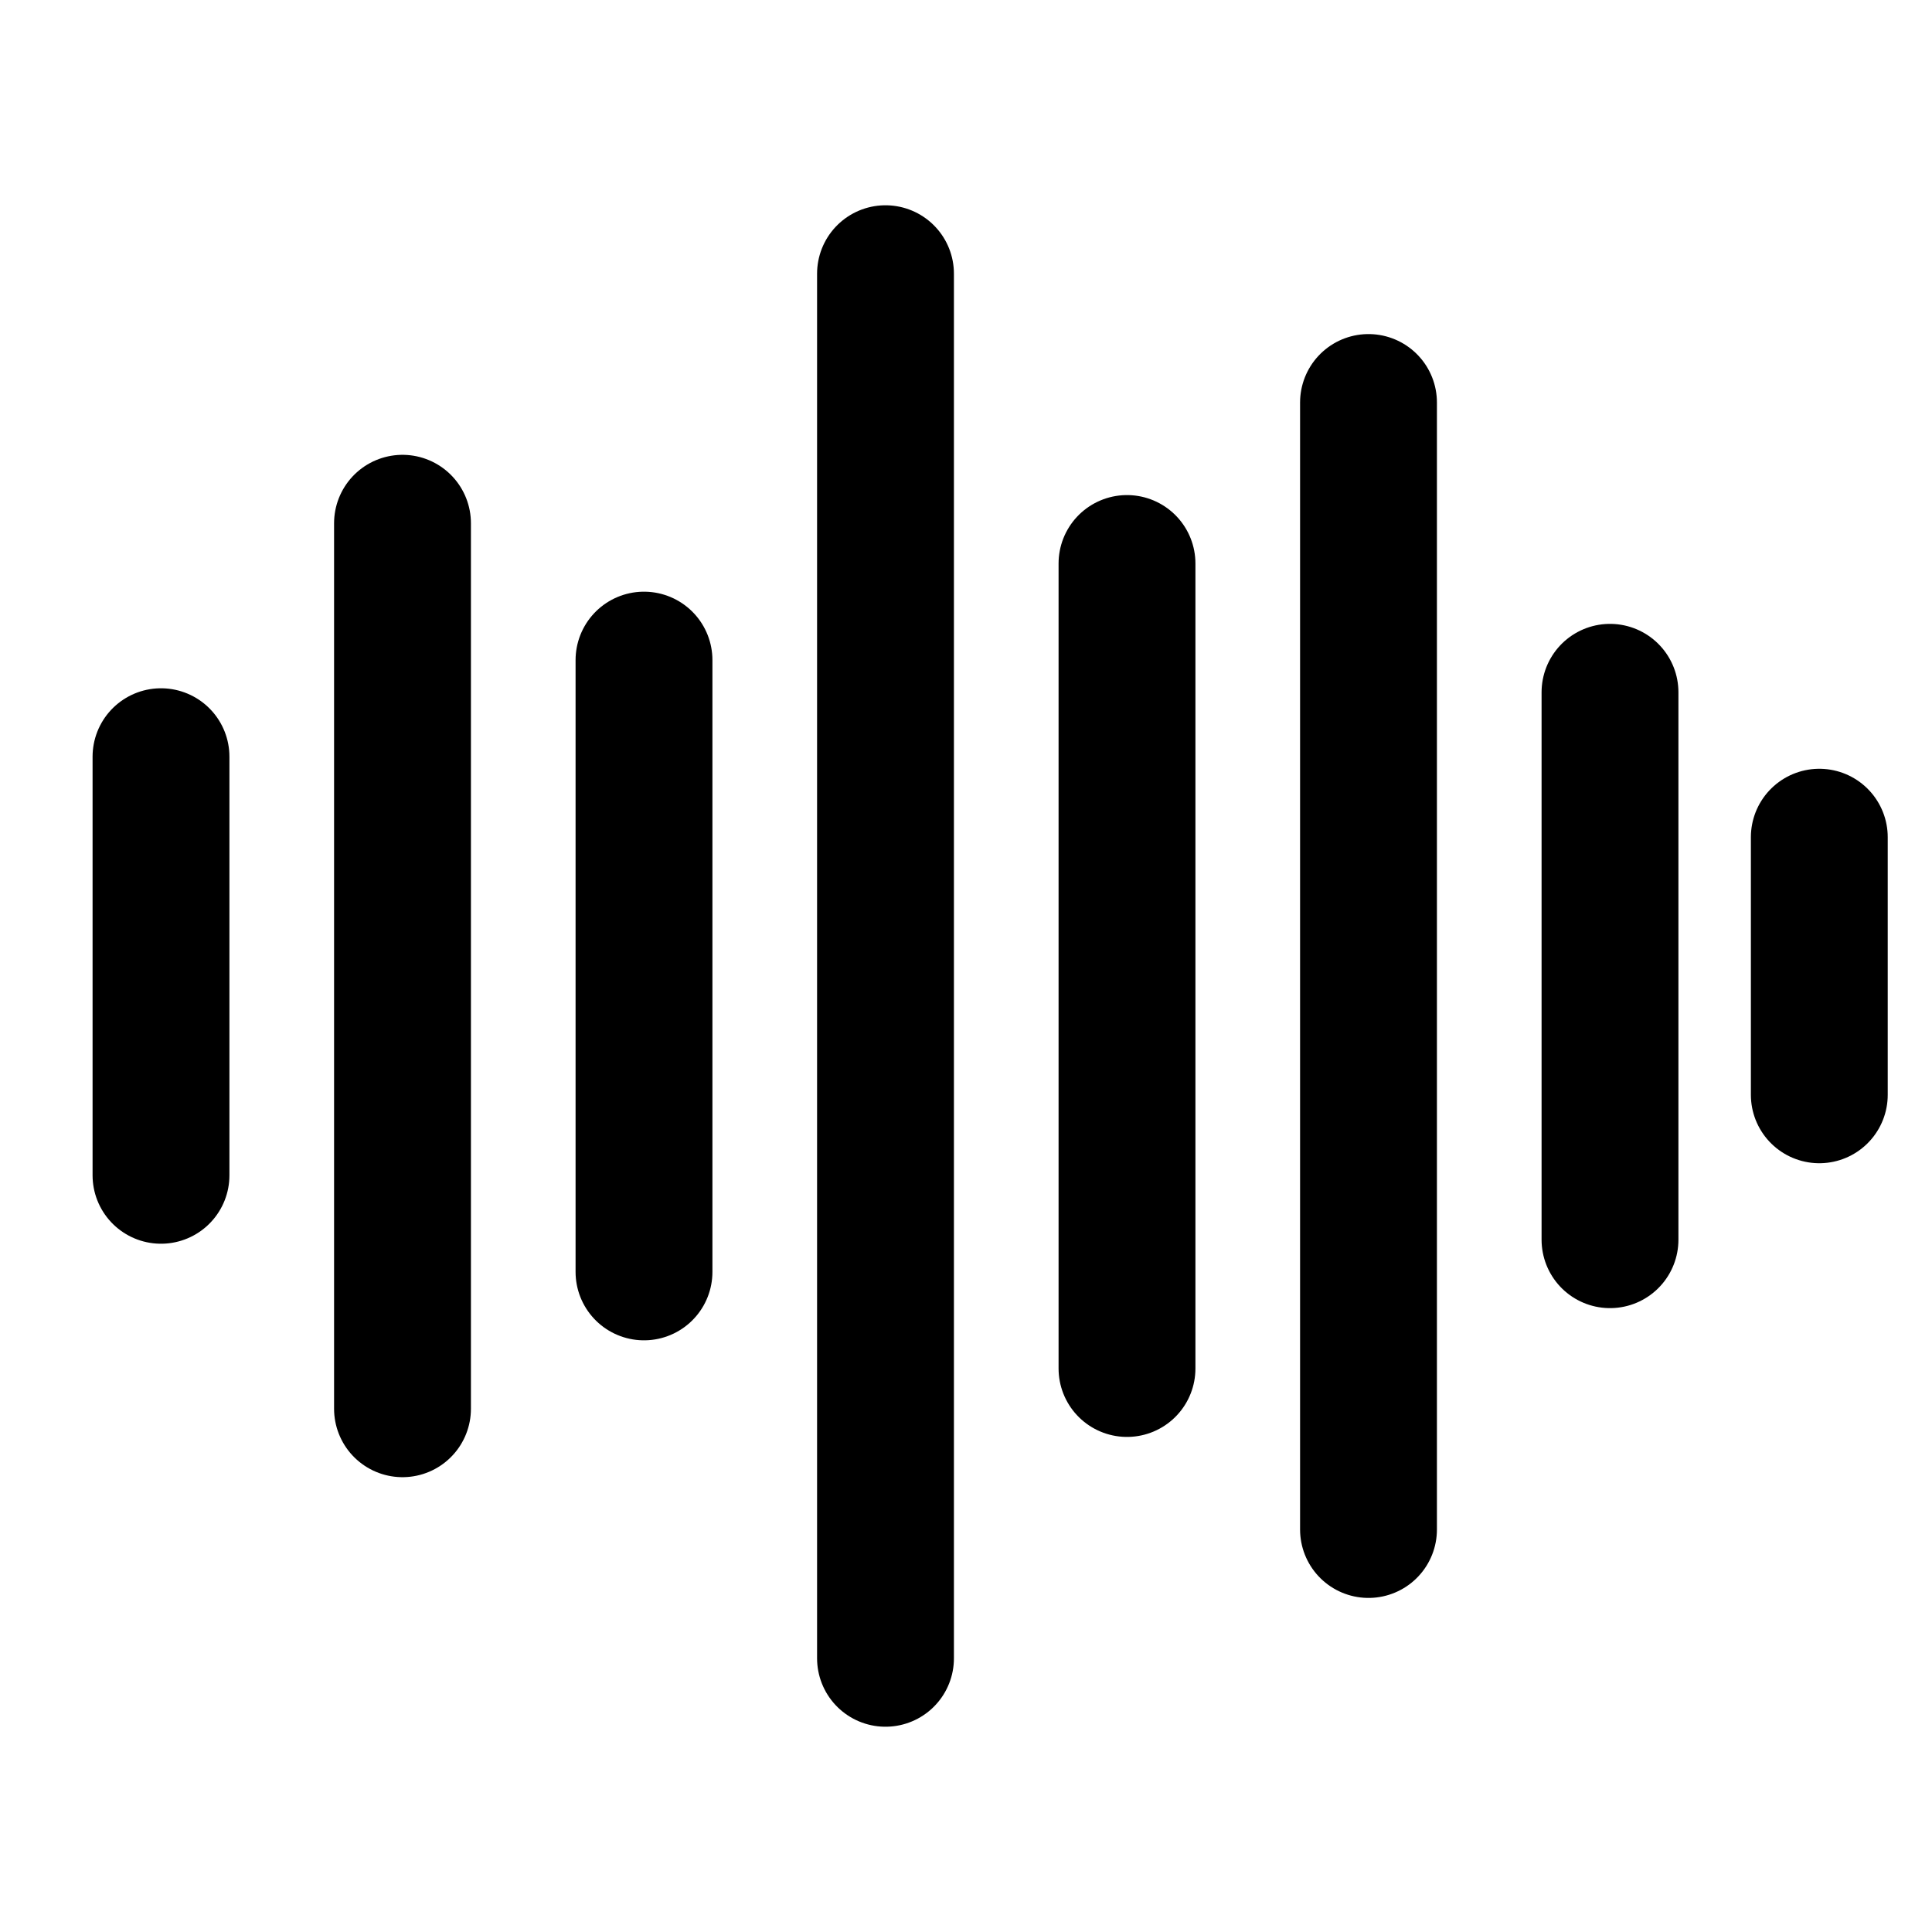
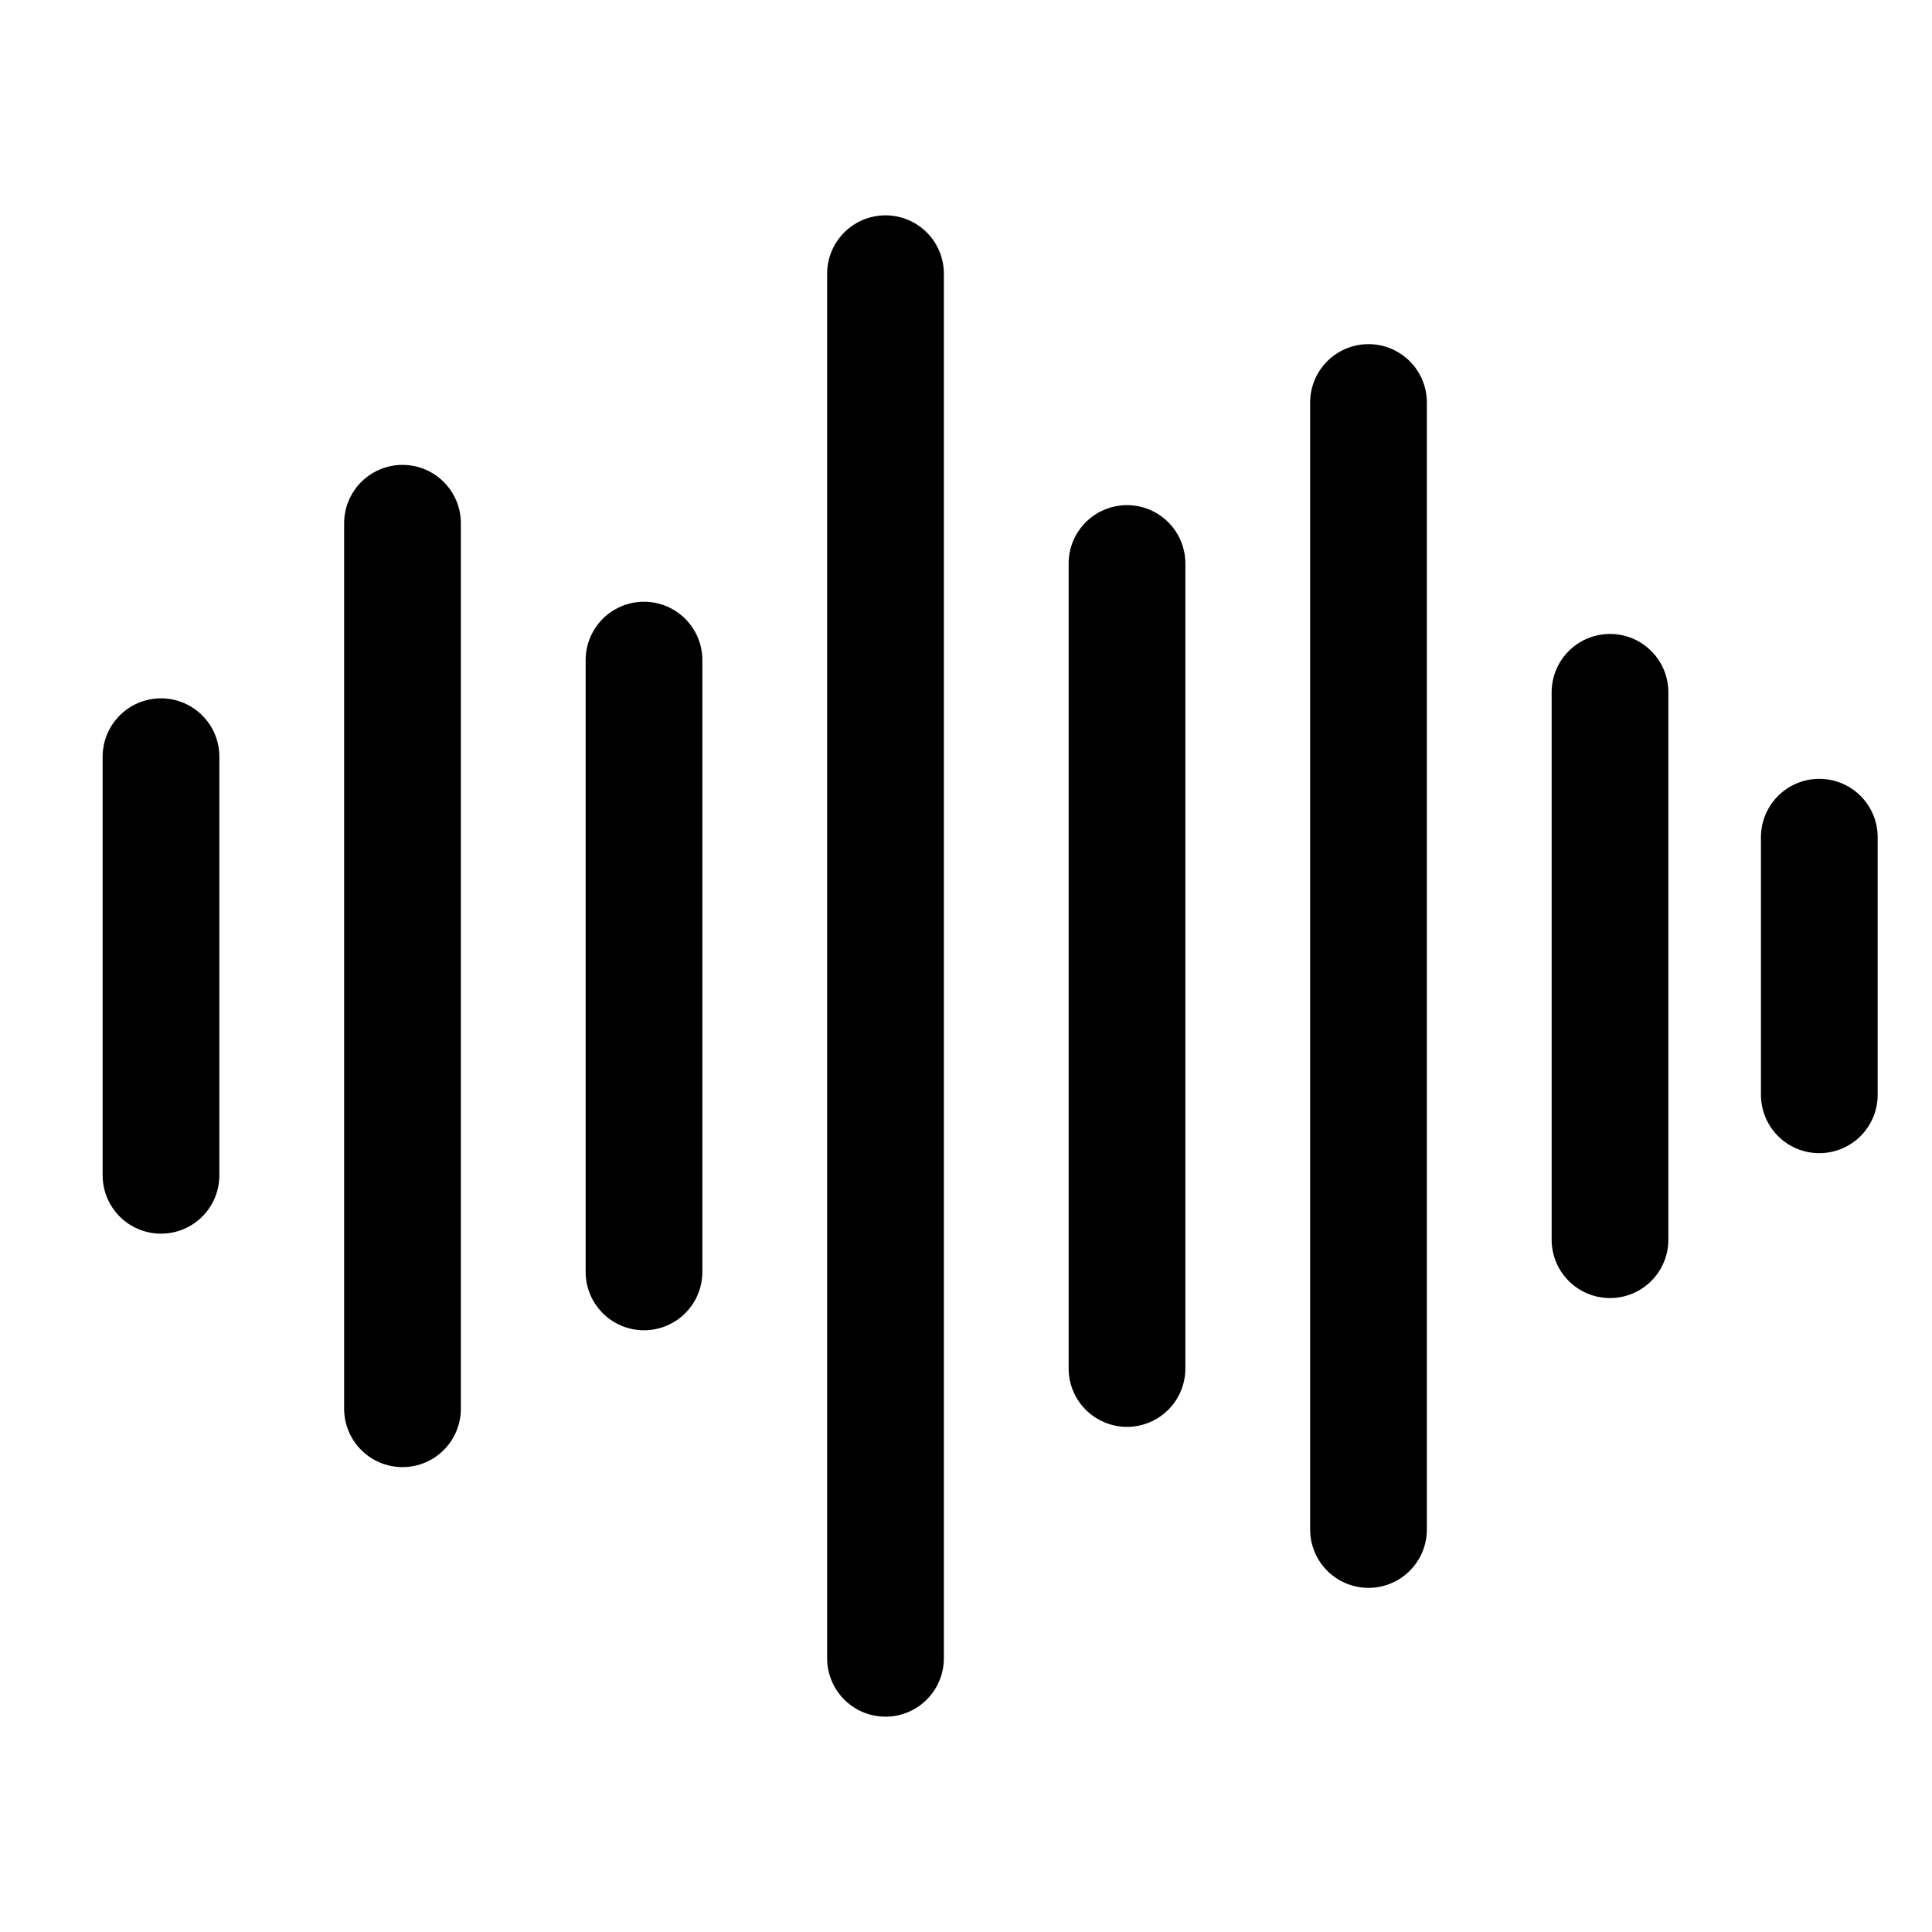
- <svg xmlns="http://www.w3.org/2000/svg" width="24" height="24" viewBox="0 0 24 24" fill="none" stroke="currentColor" stroke-width="1.7" stroke-linecap="round" stroke-linejoin="round">
+ <svg xmlns="http://www.w3.org/2000/svg" width="24" height="24" viewBox="0 0 24 24" fill="none" stroke="currentColor" stroke-width="1.45" stroke-linecap="round" stroke-linejoin="round">
  <path d="M2 9.4V14.6M5 6.5V17.5M8 8.2V15.8M11 3.4V20.6M14 7V17M17 5V19M20 8.6V15.4M22.6 10.4V13.6" />
</svg>
